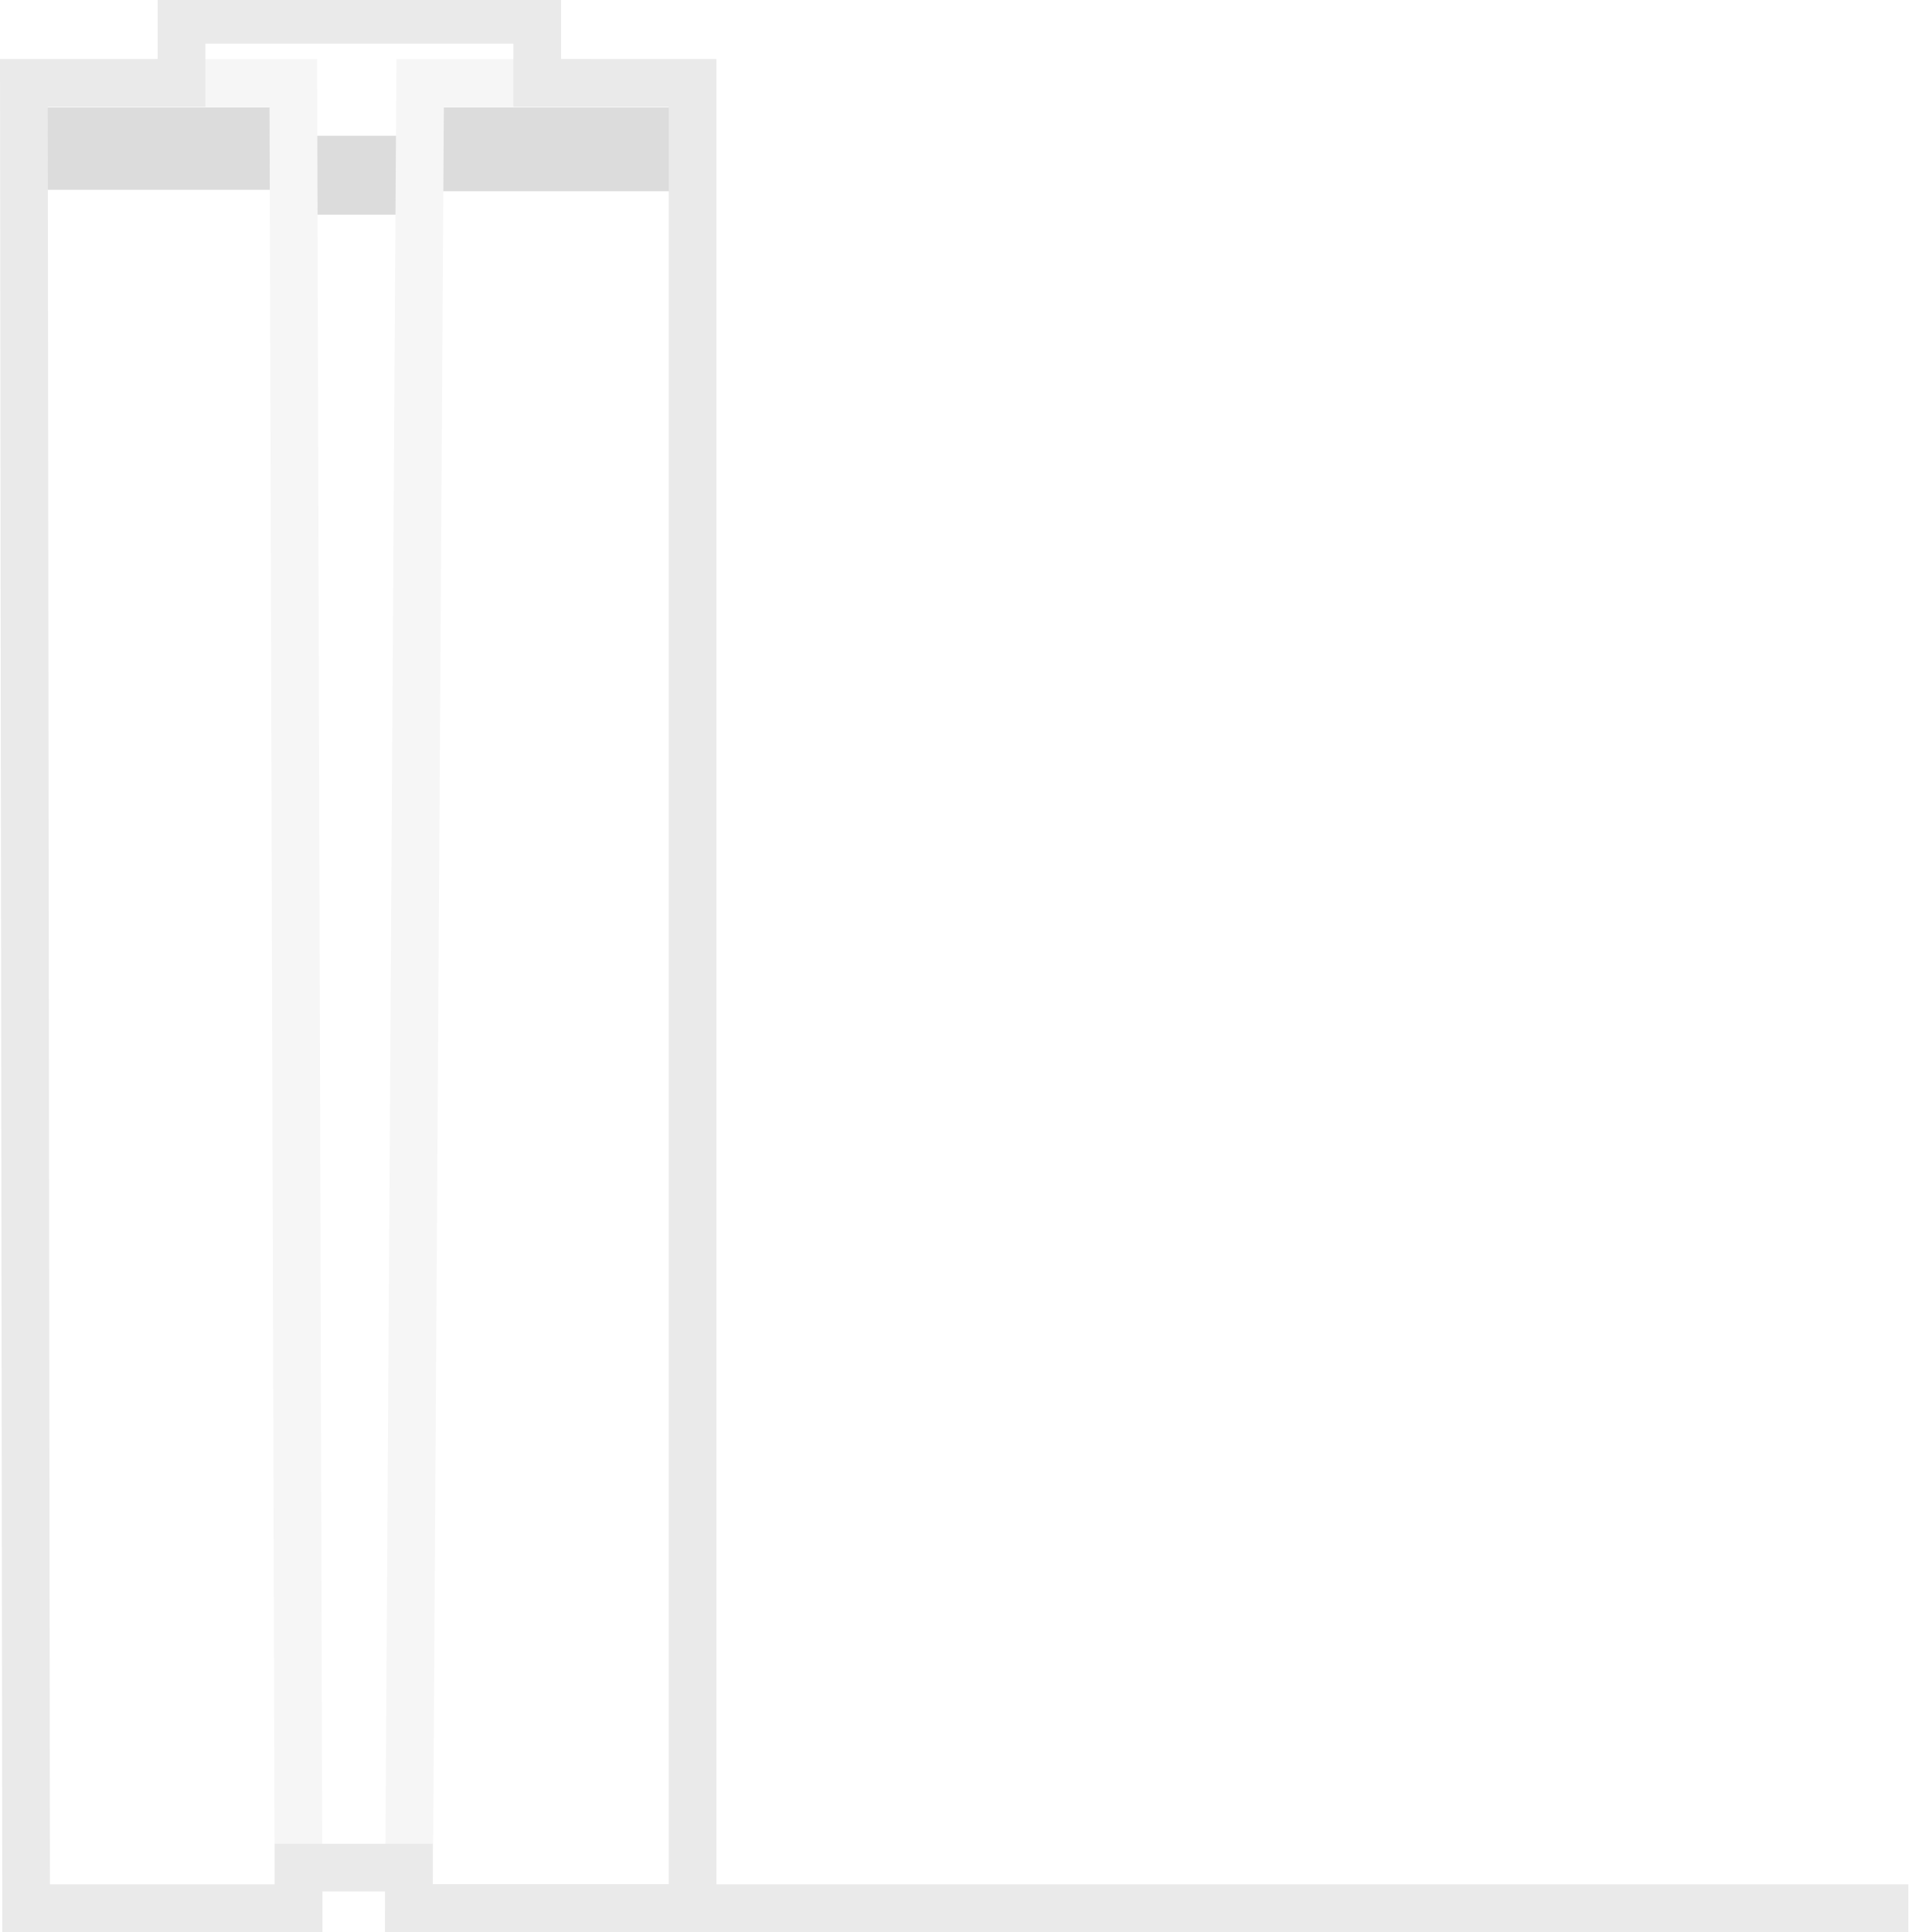
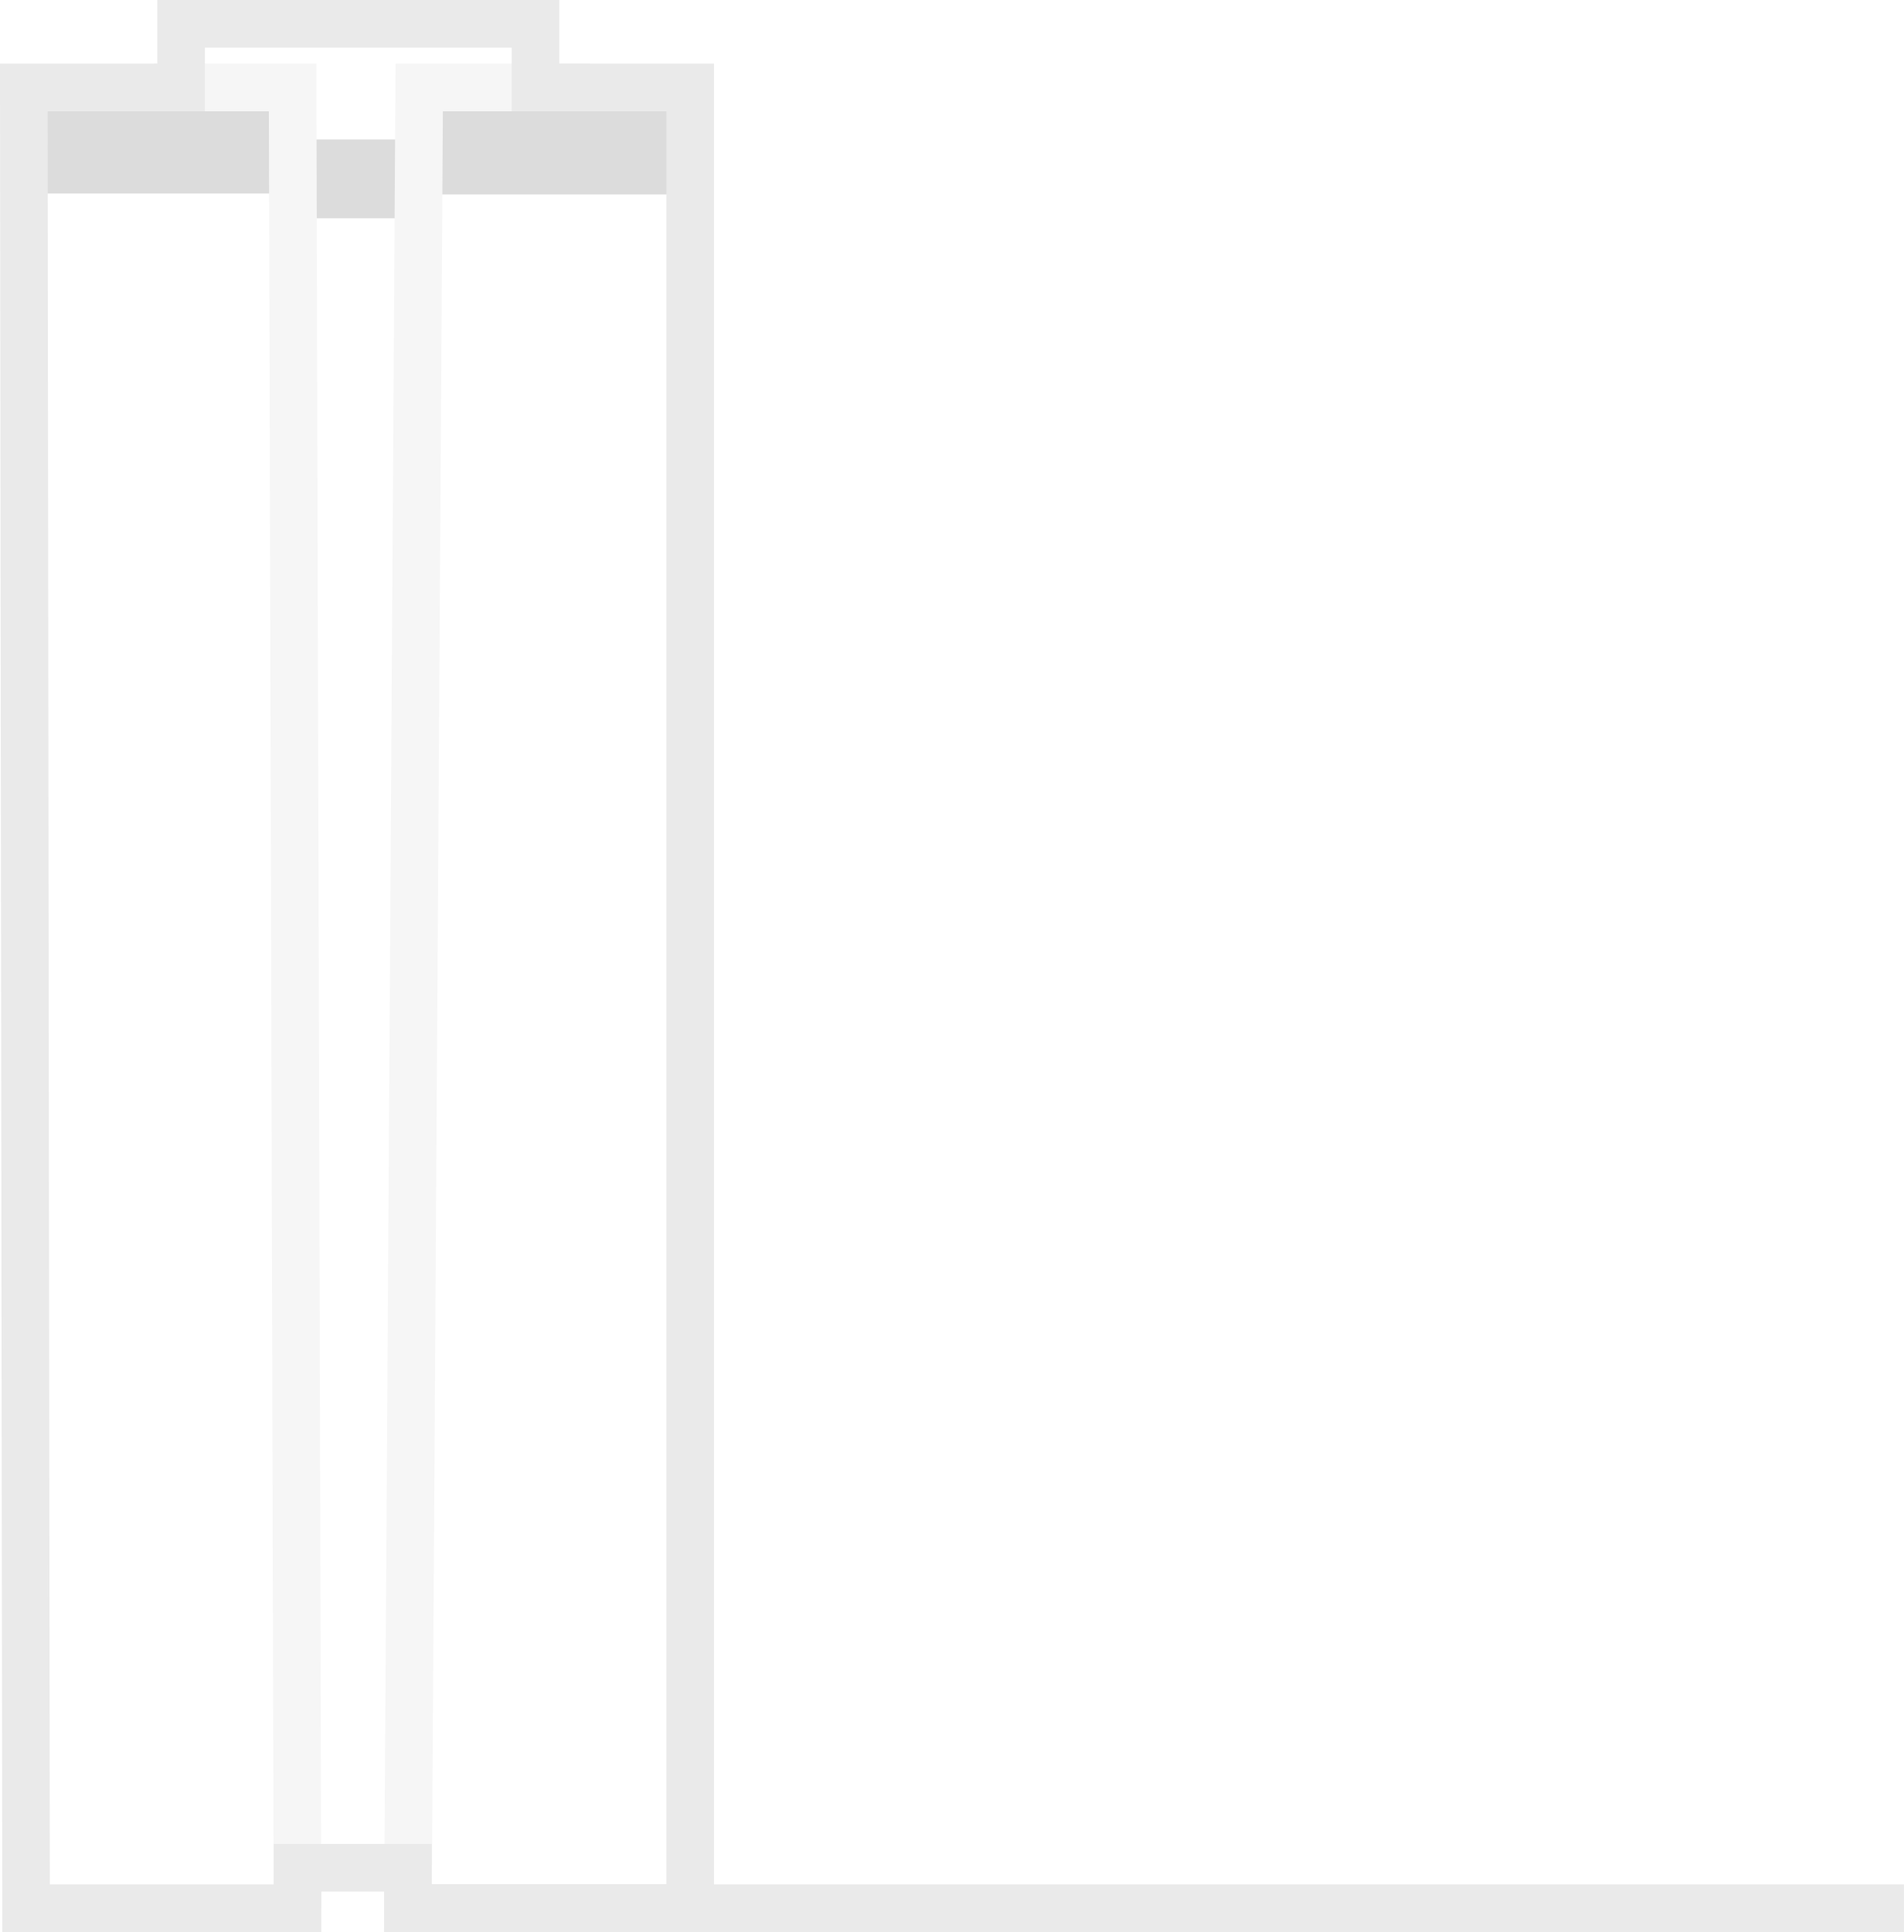
- <svg xmlns="http://www.w3.org/2000/svg" version="1.1" id="Layer_1" x="0px" y="0px" viewBox="0 0 160 162" style="enable-background:new 0 0 160 162;" xml:space="preserve">
+ <svg xmlns="http://www.w3.org/2000/svg" id="Layer_1" data-name="Layer 1" viewBox="0 0 160 162.34">
+   <defs>
+     <style>.cls-1{fill:#dcdcdc;}.cls-2,.cls-3{fill:none;stroke-width:4px;}.cls-2{stroke:#f6f6f6;}.cls-3{stroke:#eaeaea;}.cls-4{fill:#eaeaea;}</style>
+   </defs>
  <g id="Assets">
    <g id="floor-14">
      <g id="Page-1">
-         <path id="Fill-1" style="fill:#DCDCDC;" d="M2,9h22.814v2.383h10.058V9H58v7.037H34.808V18H24.94v-2.083H2.06L2,9z" />
+         <path id="Fill-1" class="cls-1" d="M2,9H24.81v2.38H34.87V9H58v7H34.81v2H24.94V15.92H2.06Z" transform="translate(0 0.34)" />
        <g id="Group-8">
-           <path id="Stroke-2" style="fill:none;stroke:#F6F6F6;stroke-width:4;" d="M25.032,160L24.592,6.952H12.95" />
-           <path id="Stroke-4" style="fill:none;stroke:#F6F6F6;stroke-width:4;" d="M58.068,160H34.283L35.227,6.952h14.346" />
-           <path id="Stroke-6" style="fill:none;stroke:#EAEAEA;stroke-width:4;" d="M2.002,6.952h13.215v-5.29h29.826v5.29h13.025V160      H34.283v-3.4h-9.25v3.4H2.19L2.002,6.952z" />
+           <path id="Stroke-2" class="cls-2" d="M25,160,24.59,7H12.95" transform="translate(0 0.34)" />
+           <path id="Stroke-4" class="cls-2" d="M58.07,160H34.28L35.23,7H49.57" transform="translate(0 0.34)" />
+           <path id="Stroke-6" class="cls-3" d="M2,7H15.22V1.66H45V7h13V160H34.28v-3.4H25V160H2.19Z" transform="translate(0 0.34)" />
        </g>
      </g>
-       <path id="Rectangle" style="fill:#EAEAEA;" d="M36,162h124v-4H36V162z" />
+       <path id="Rectangle" class="cls-4" d="M36,162H160v-4H36Z" transform="translate(0 0.34)" />
    </g>
  </g>
</svg>
